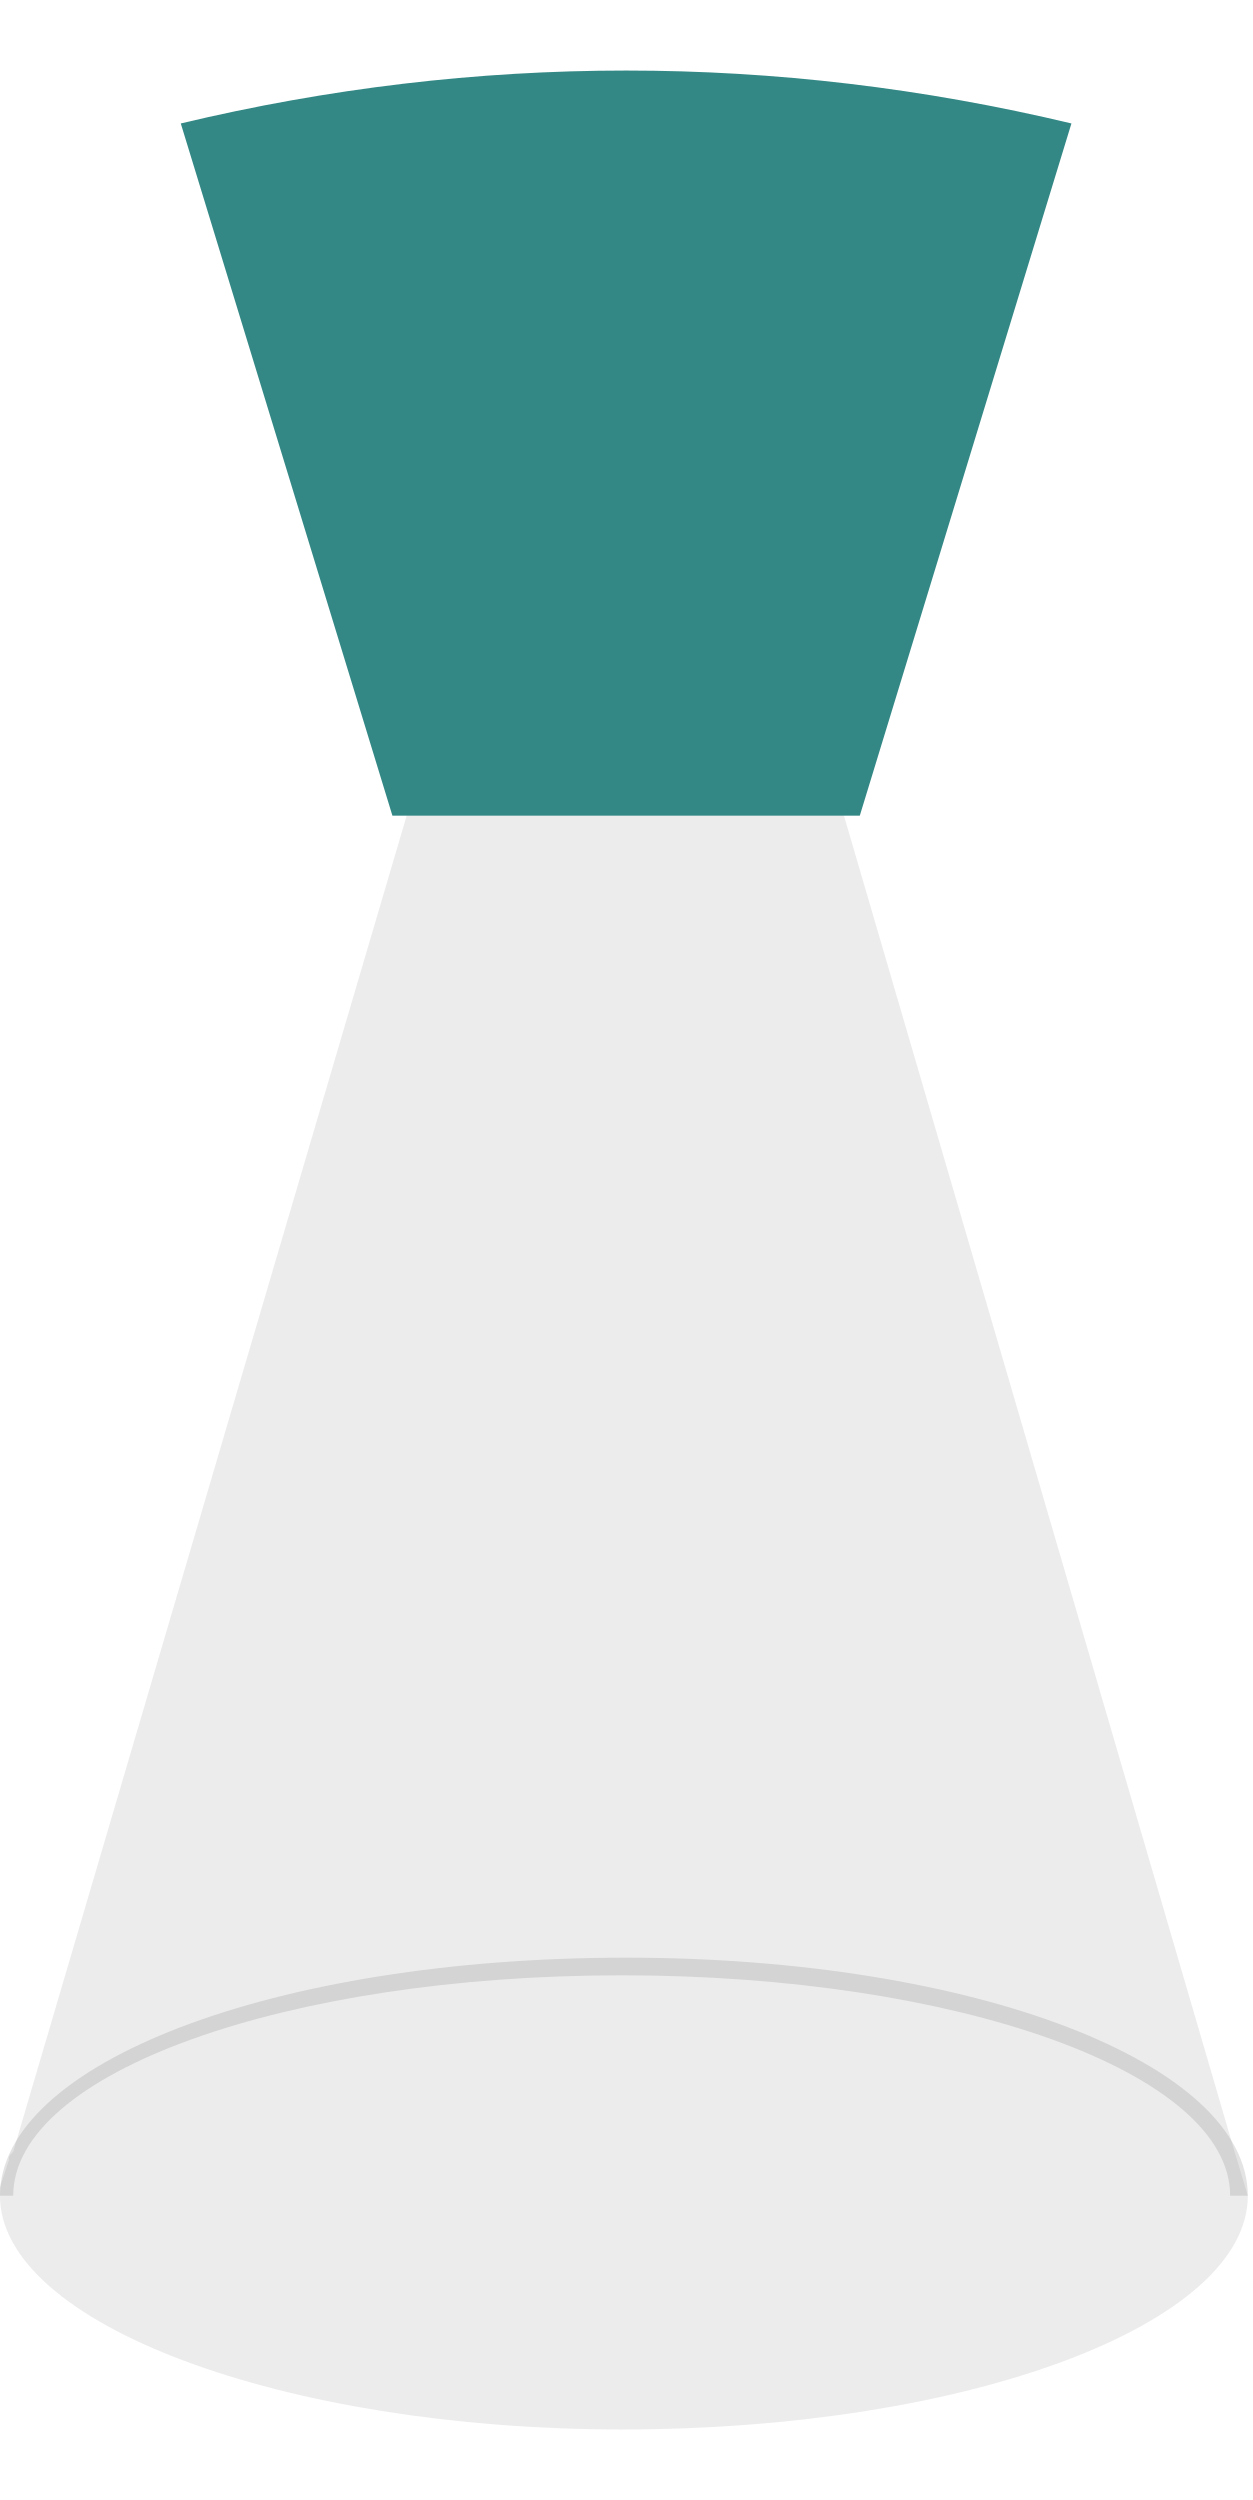
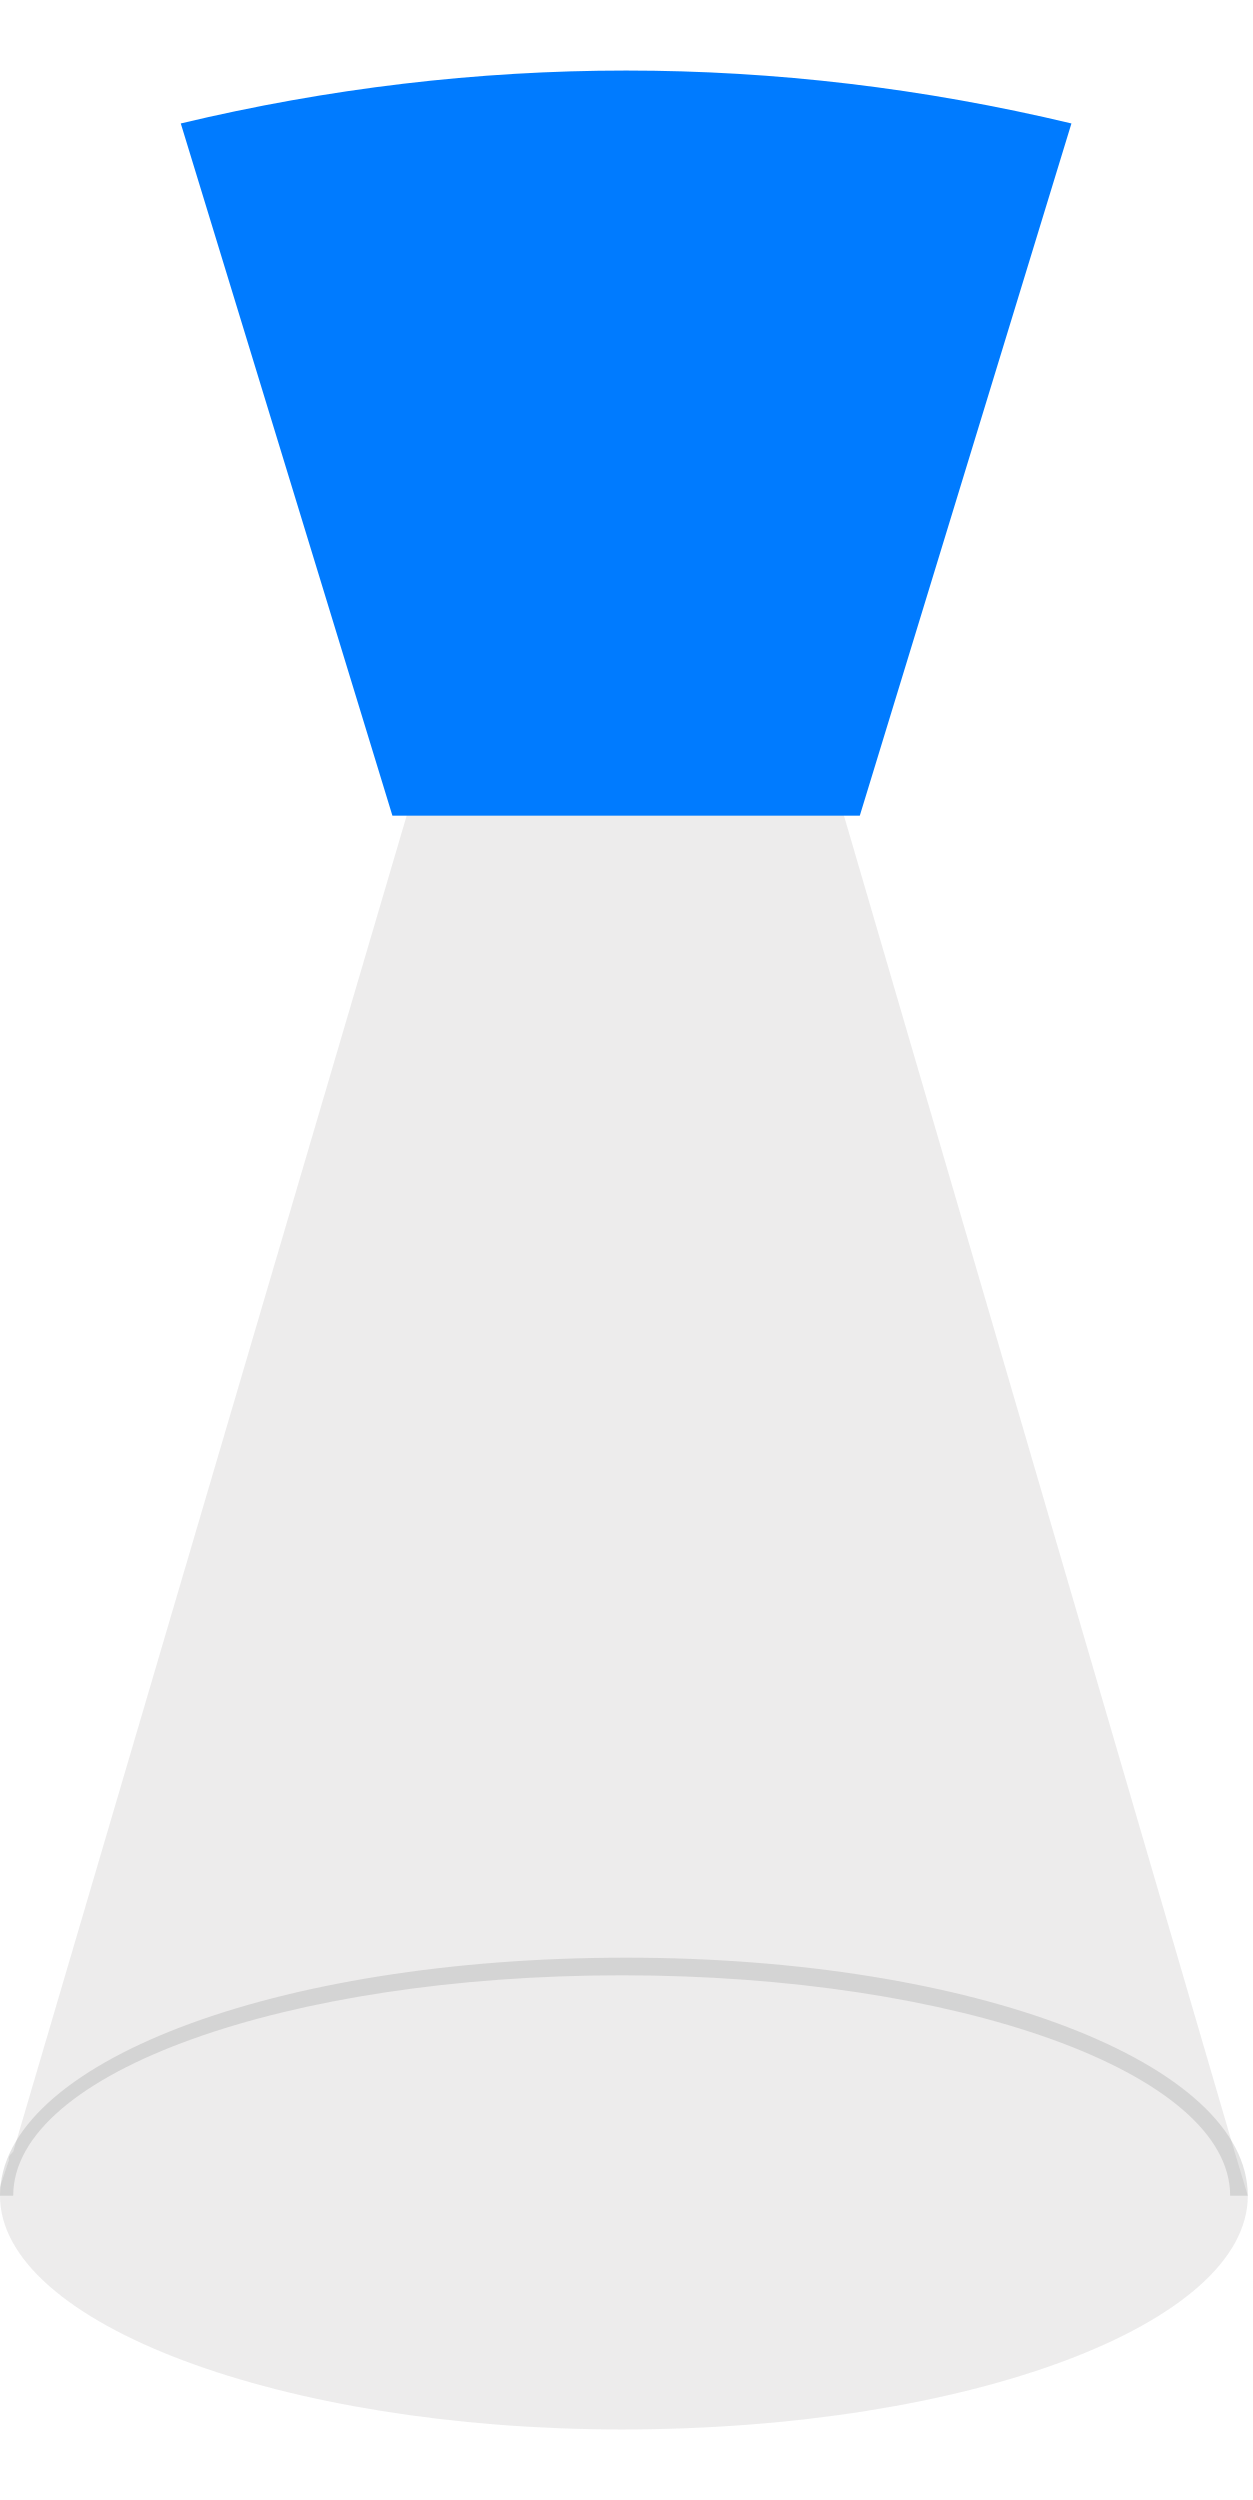
<svg xmlns="http://www.w3.org/2000/svg" version="1.1" id="Ebene_1" x="0px" y="0px" viewBox="0 0 28.4 56.7" style="enable-background:new 0 0 28.4 56.7;" xml:space="preserve">
  <style type="text/css">
	.st0{opacity:0.7;fill:#E5E4E4;}
	.st1{opacity:0.19;}
	.st2{fill:#6B6C6C;}
- 	.st3{fill:#338885;}
+ 	.st3{fill:#007bff;}
</style>
  <g>
    <path class="st0" d="M28.3,49.8c0,2.9-6.3,5.3-14.2,5.3C6.4,55.1,0,52.7,0,49.8c0,0,0,0,0-0.1c0,0,0-0.1,0-0.1L0.2,49   c0-0.1,0-0.1,0.1-0.2L14.2,1.6L28,48.8L28.3,49.8z" />
    <g class="st1">
      <path class="st2" d="M28.3,49.8h-0.4c0-2.8-6.2-5-13.8-5c-7.6,0-13.8,2.2-13.8,5H0c0-3,6.2-5.4,14.2-5.4    C22.1,44.4,28.3,46.8,28.3,49.8z" />
    </g>
    <path class="st3" d="M8.9,18.5L4.1,2.8c6.7-1.6,13.5-1.6,20.2,0l-4.8,15.7L8.9,18.5z" />
  </g>
</svg>
